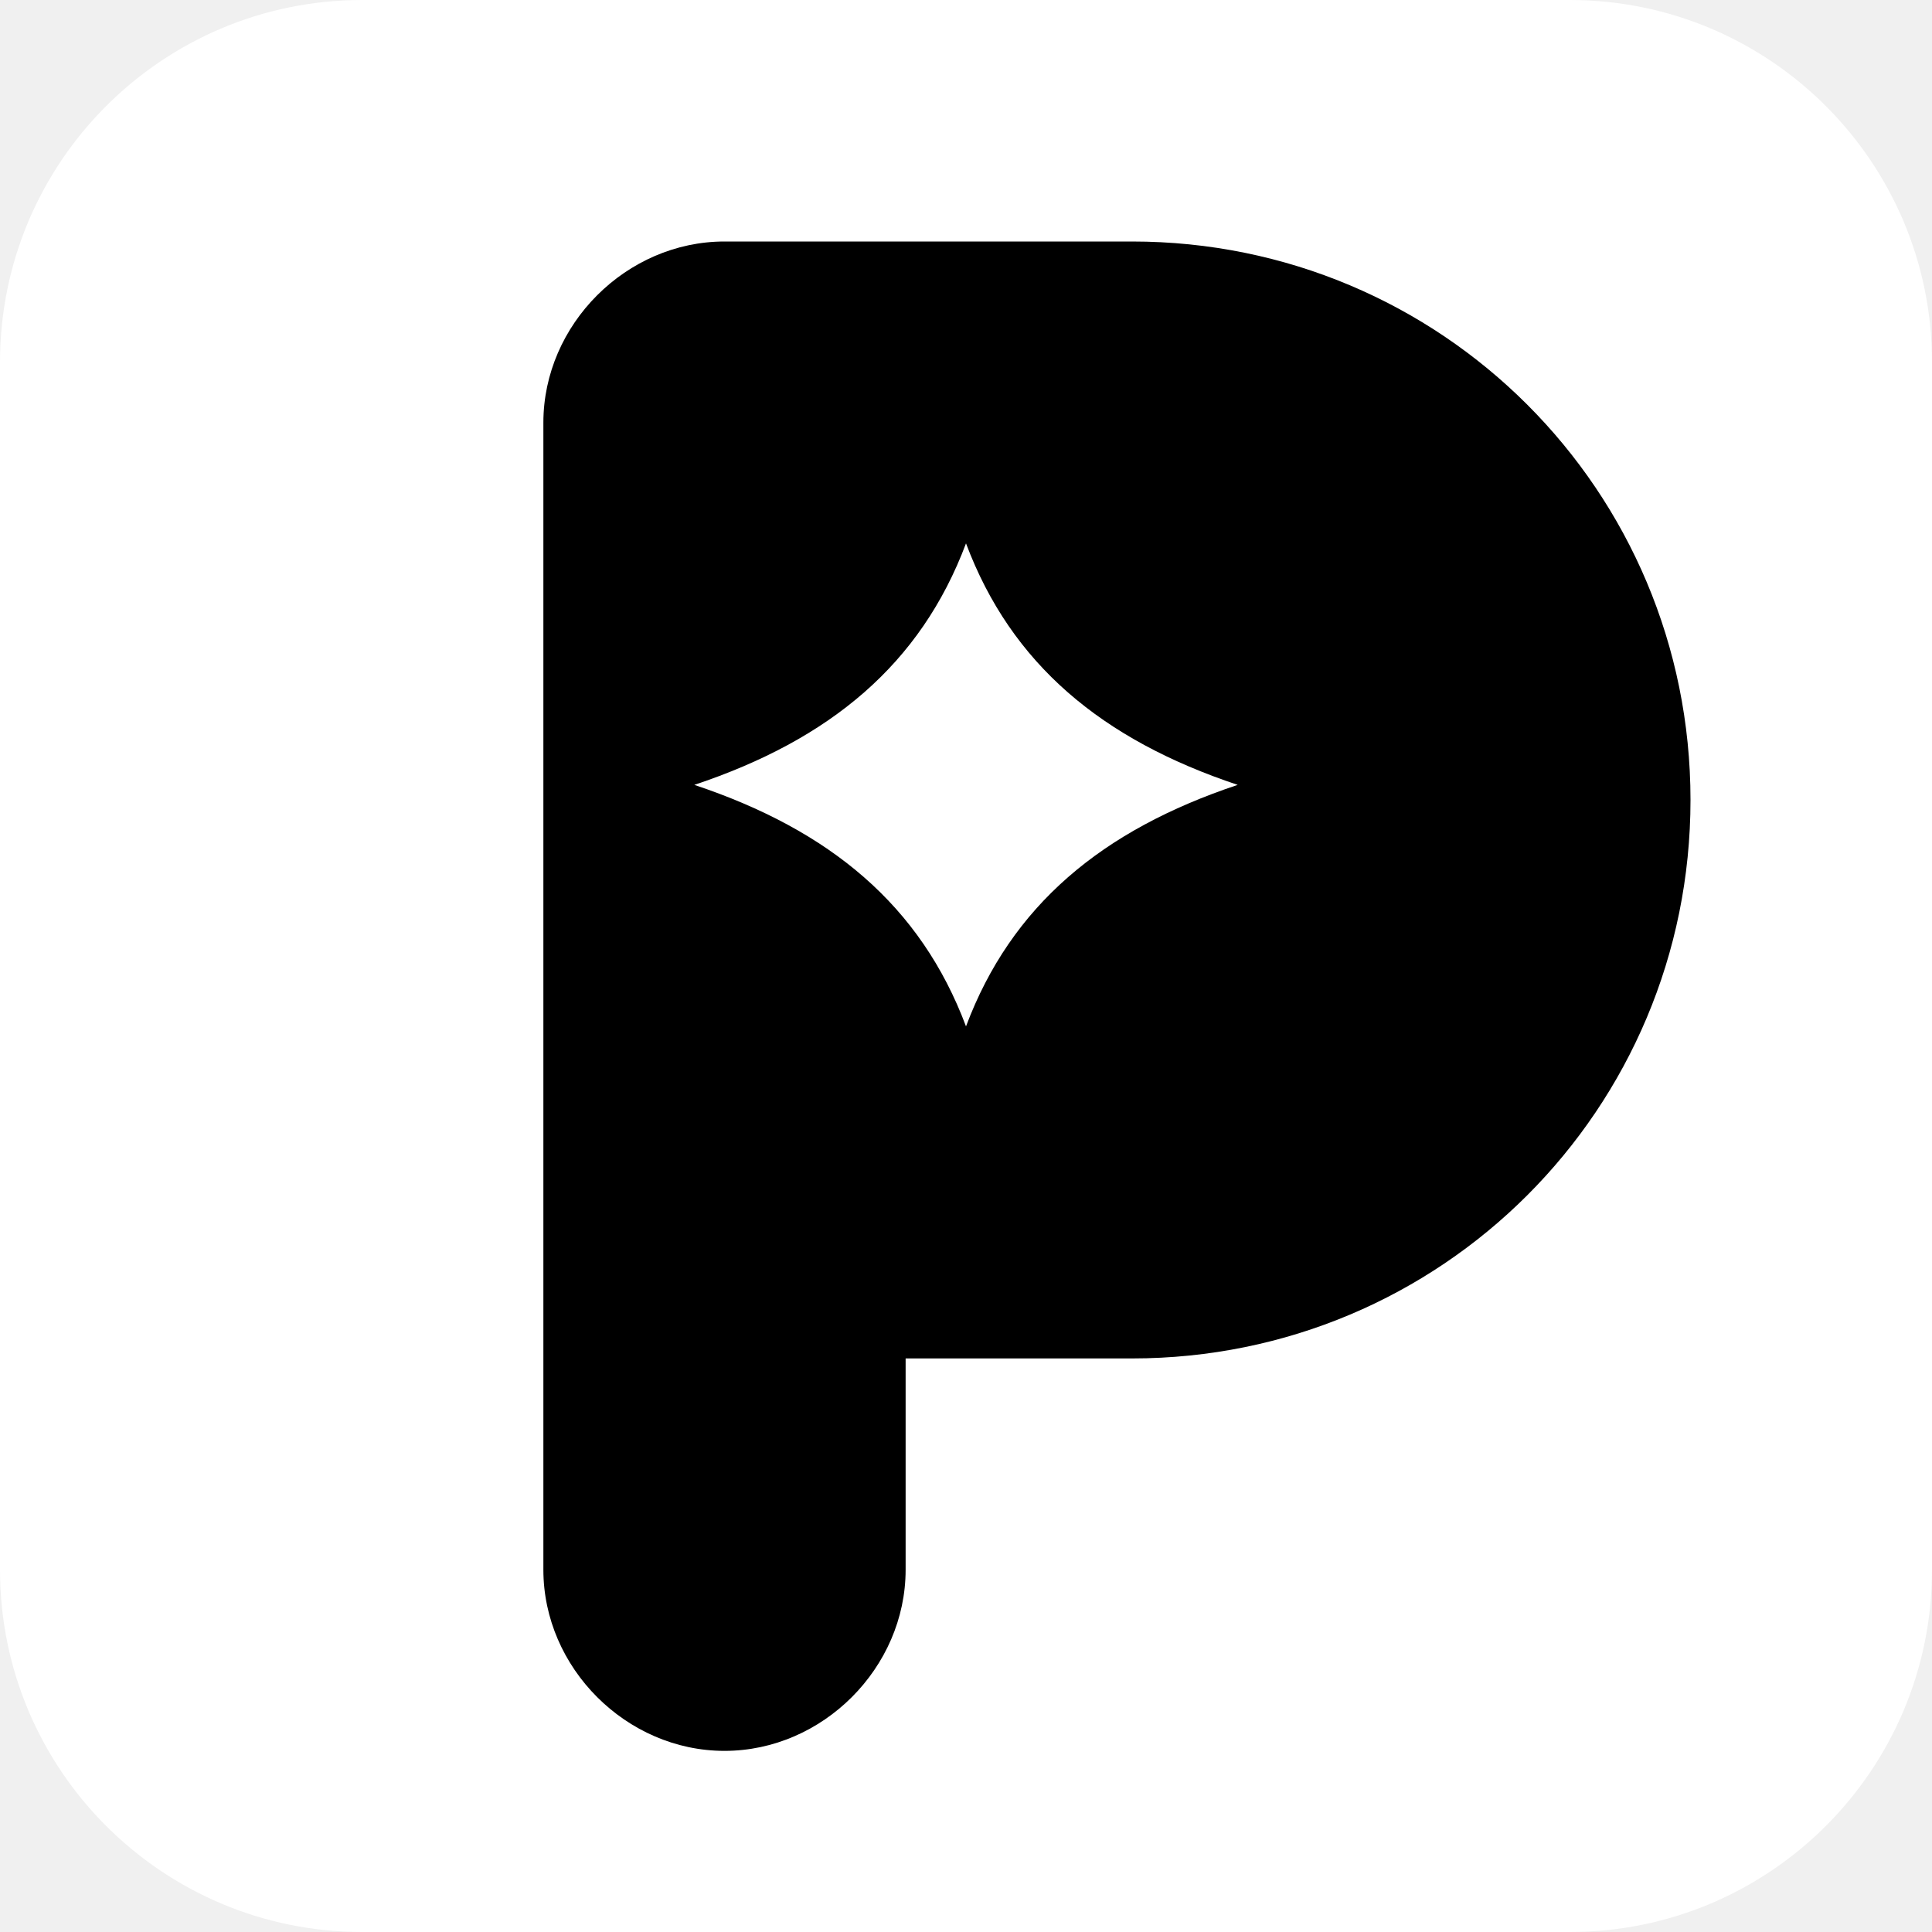
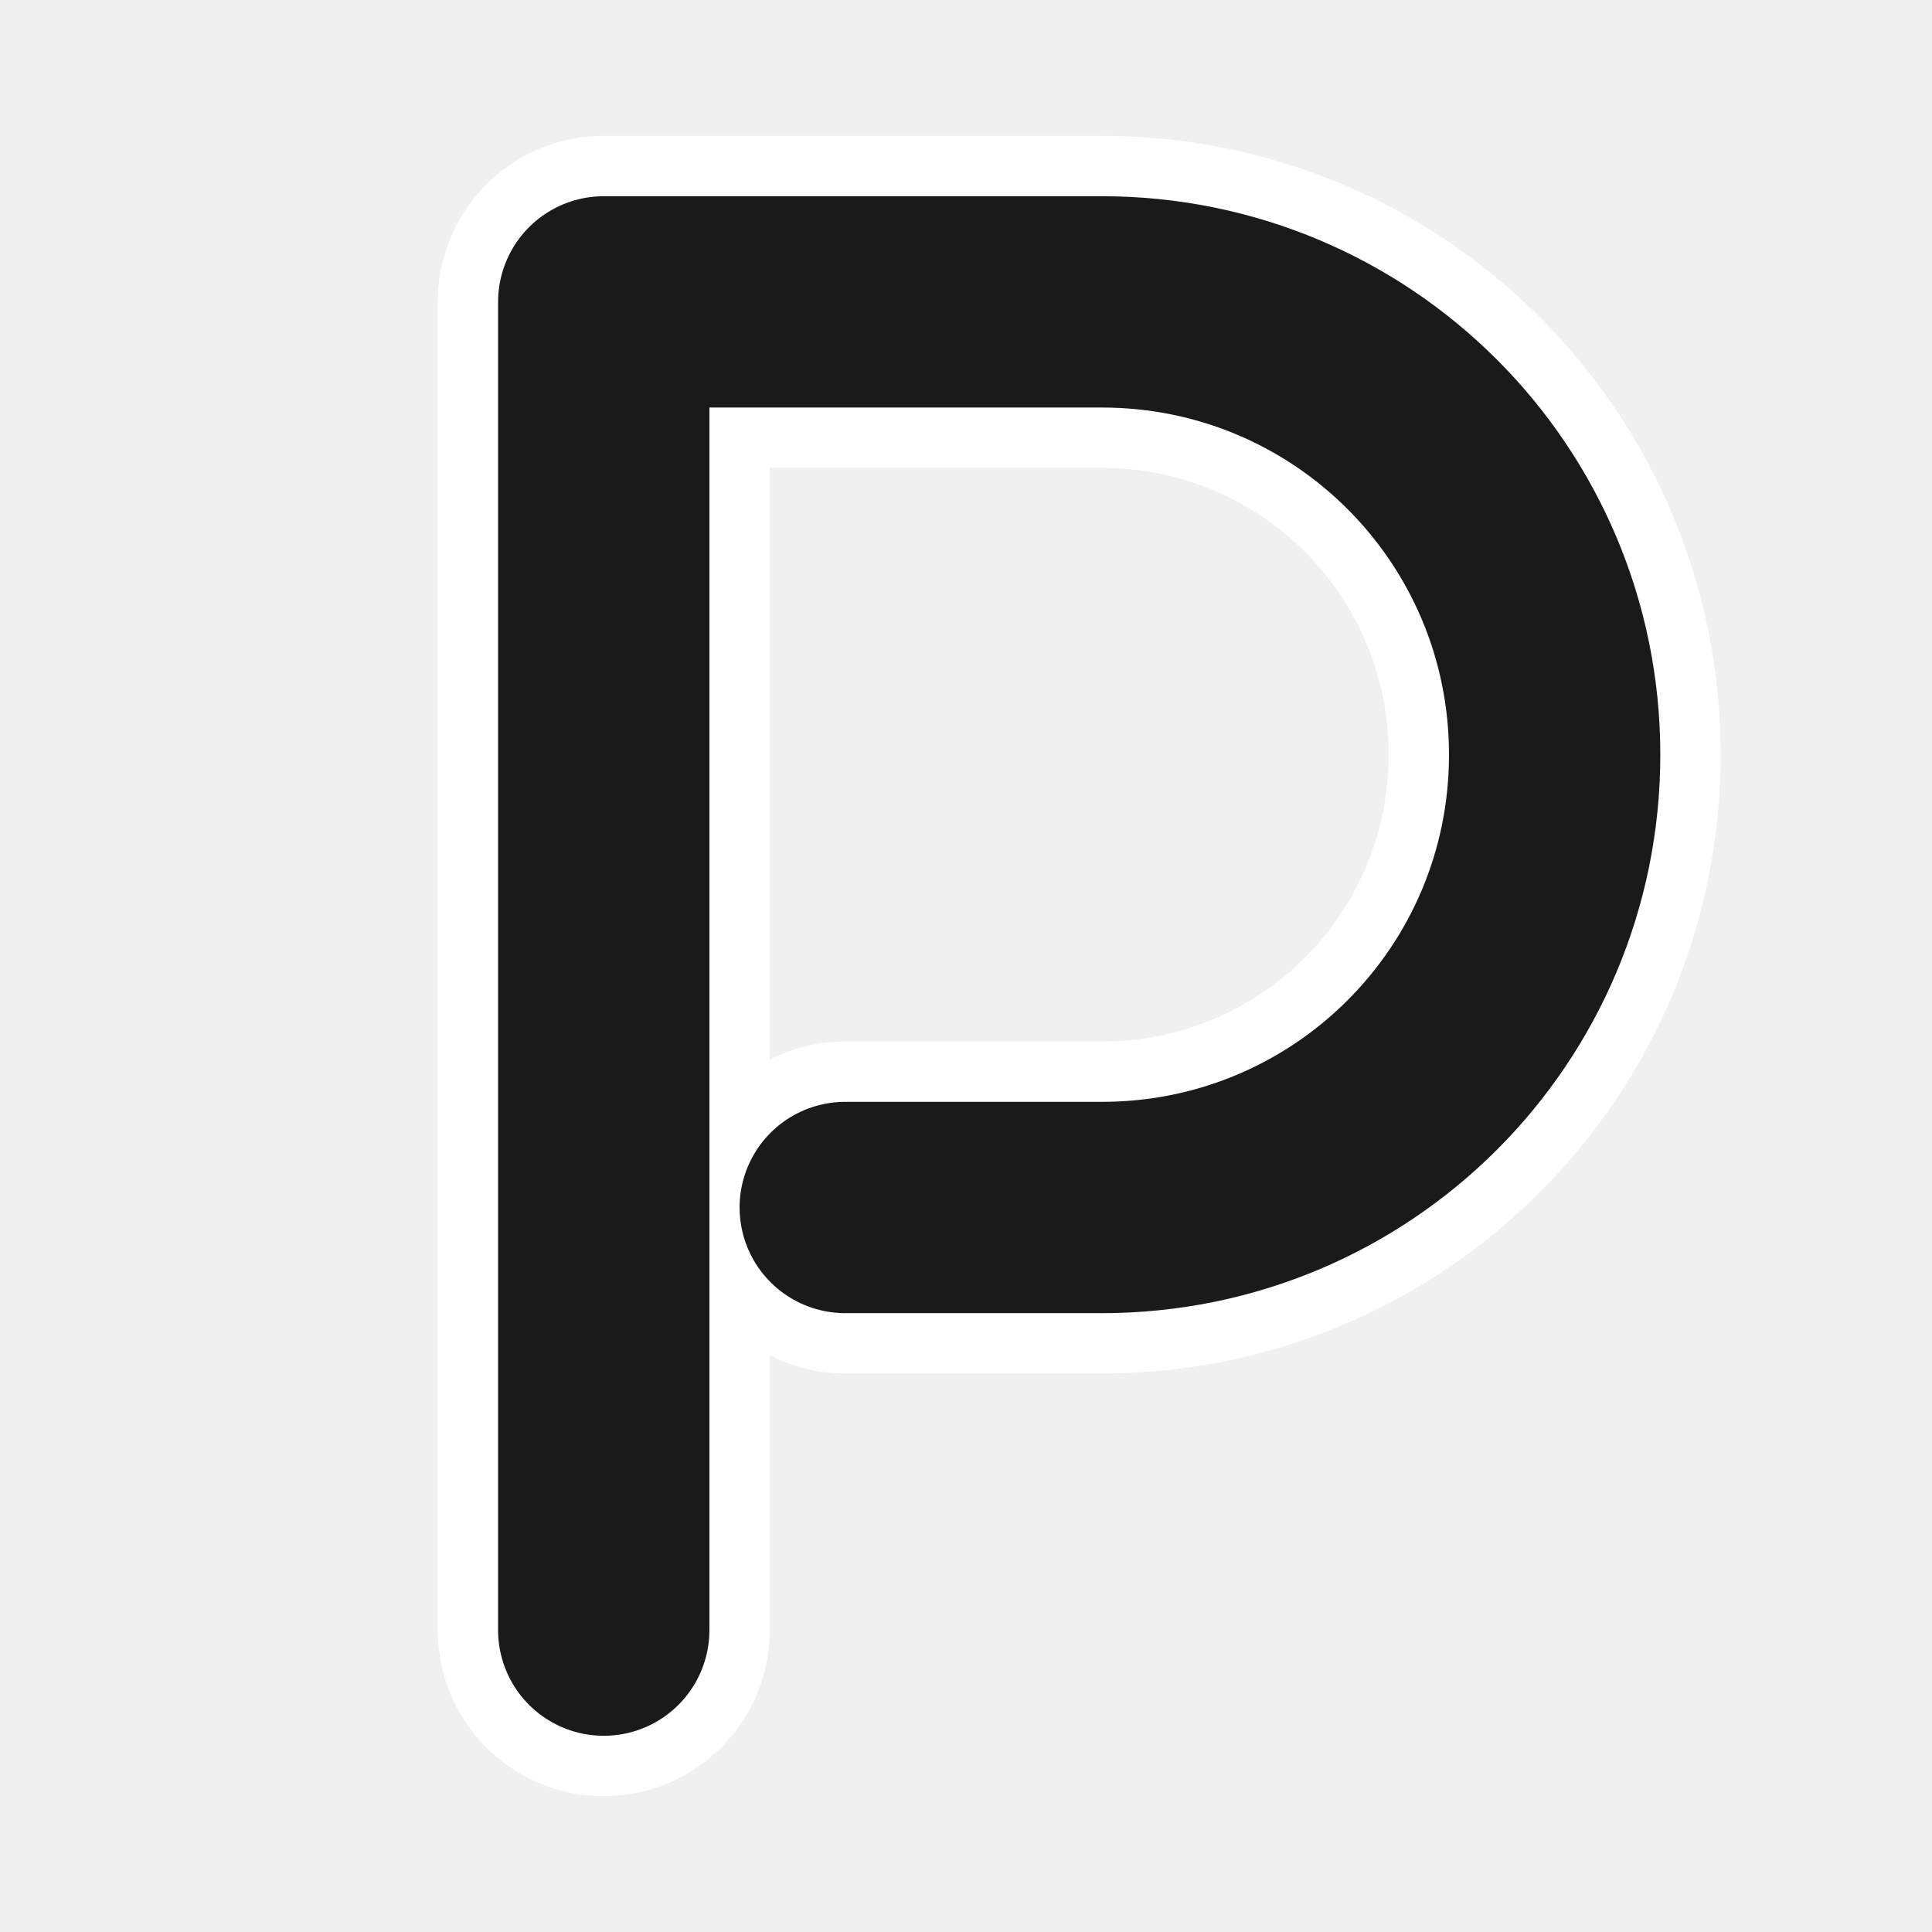
- <svg xmlns="http://www.w3.org/2000/svg" width="256" height="256" viewBox="0 0 256 256" fill="none">
-   <rect width="256" height="256" rx="48" fill="white" />
-   <path d="M72 56        C72 43 83 32 96 32        H150        C191 32 224 65 224 106        C224 147 191 180 150 180        H120        V208        C120 221 109 232 96 232        C83 232 72 221 72 208        V56Z" fill="black" />
-   <path d="M128 72        C134 88 146 98 164 104        C146 110 134 120 128 136        C122 120 110 110 92 104        C110 98 122 88 128 72Z" fill="white" />
+ <svg xmlns="http://www.w3.org/2000/svg" viewBox="0 0 64 64" fill="none">
+   <path d="M20 54V10h16.5c8.3 0 15 6.7 15 15s-6.7 15-15 15H28" stroke="#ffffff" stroke-width="11" stroke-linecap="round" stroke-linejoin="round" />
+   <path d="M20 54V10h16.5c8.3 0 15 6.7 15 15s-6.7 15-15 15H28" stroke="#1a1a1a" stroke-width="7" stroke-linecap="round" stroke-linejoin="round" />
</svg>
